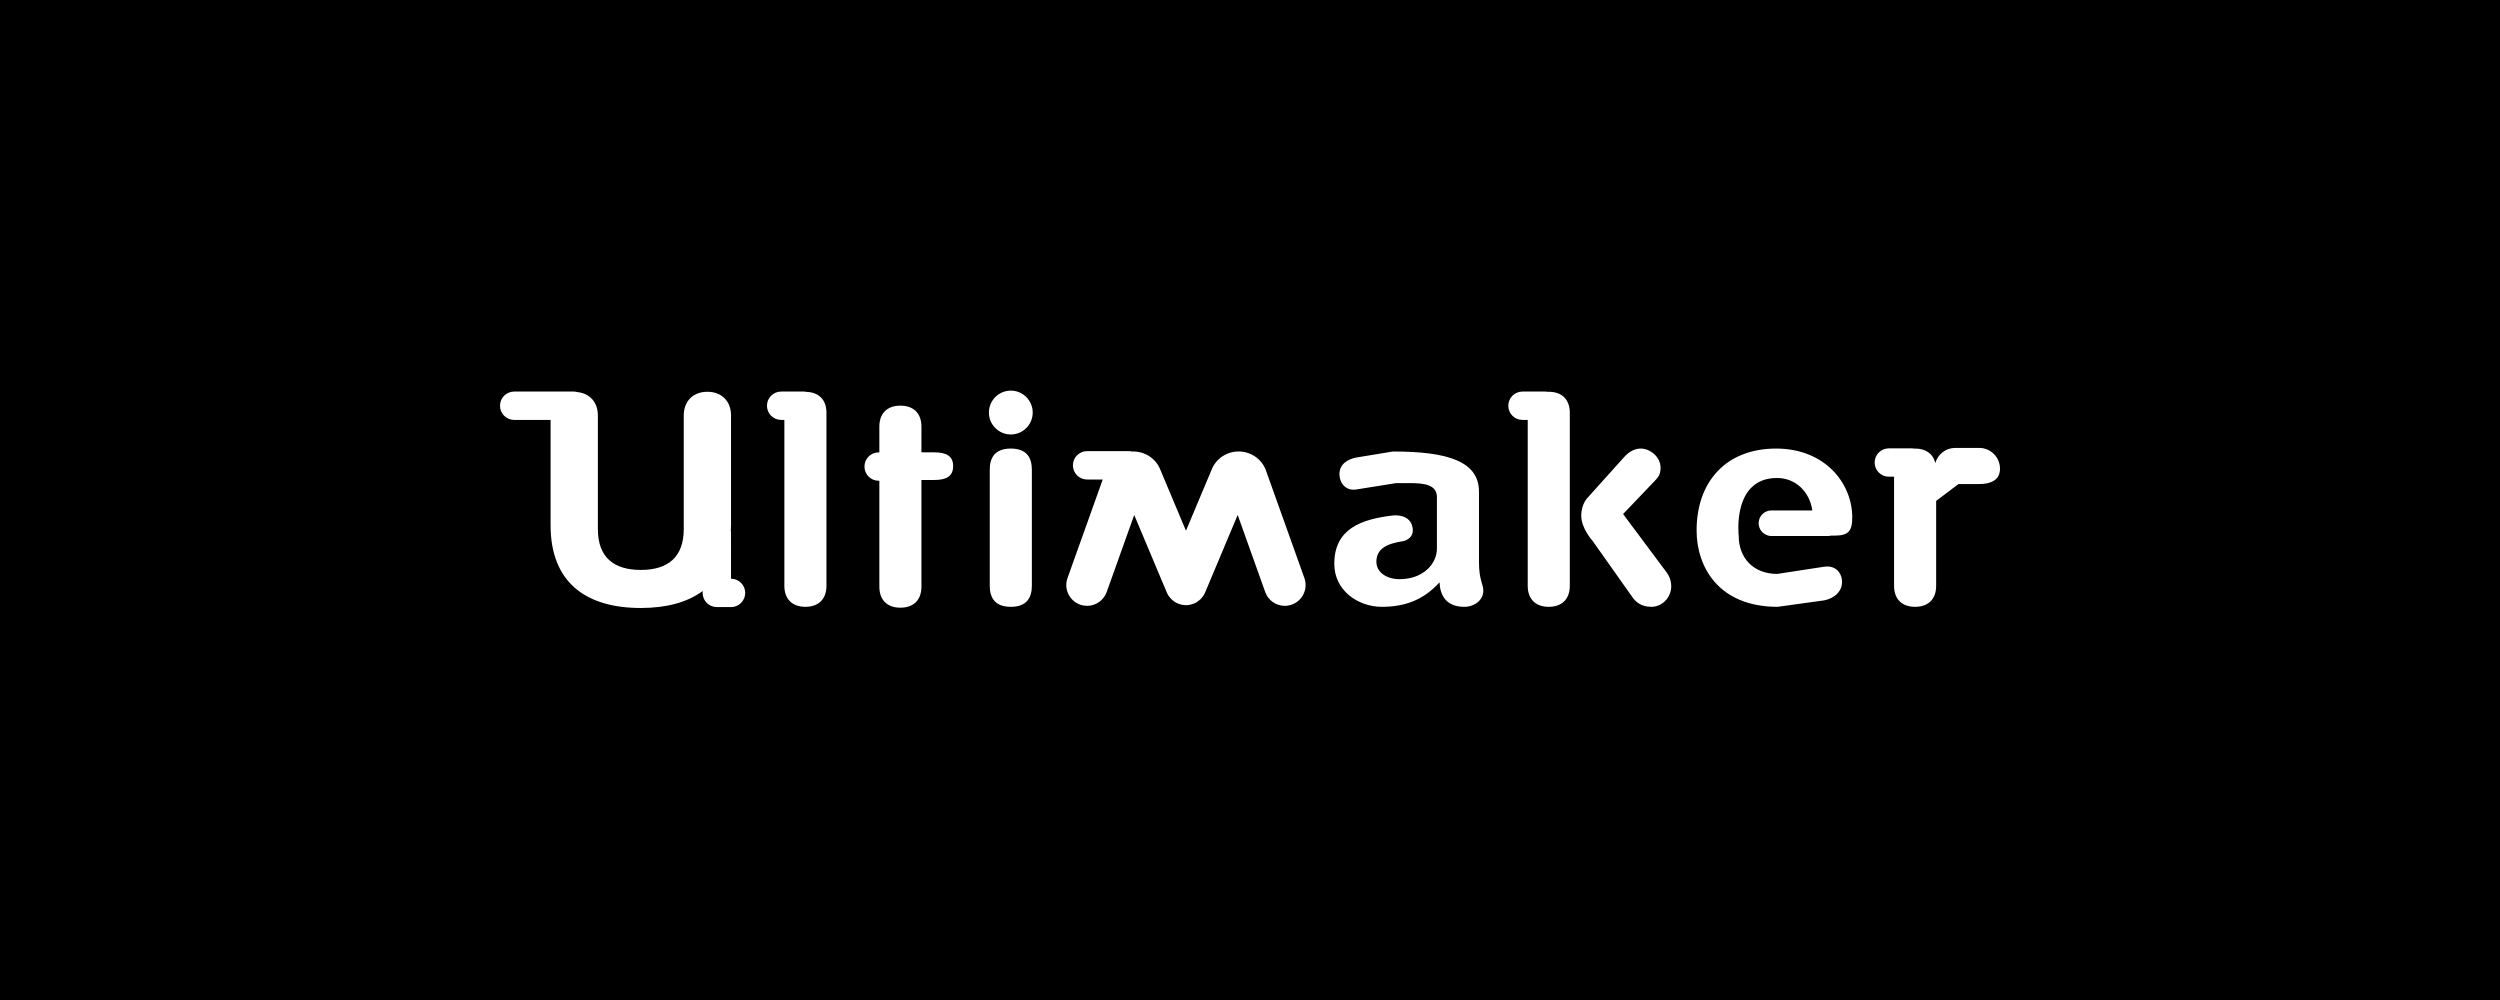
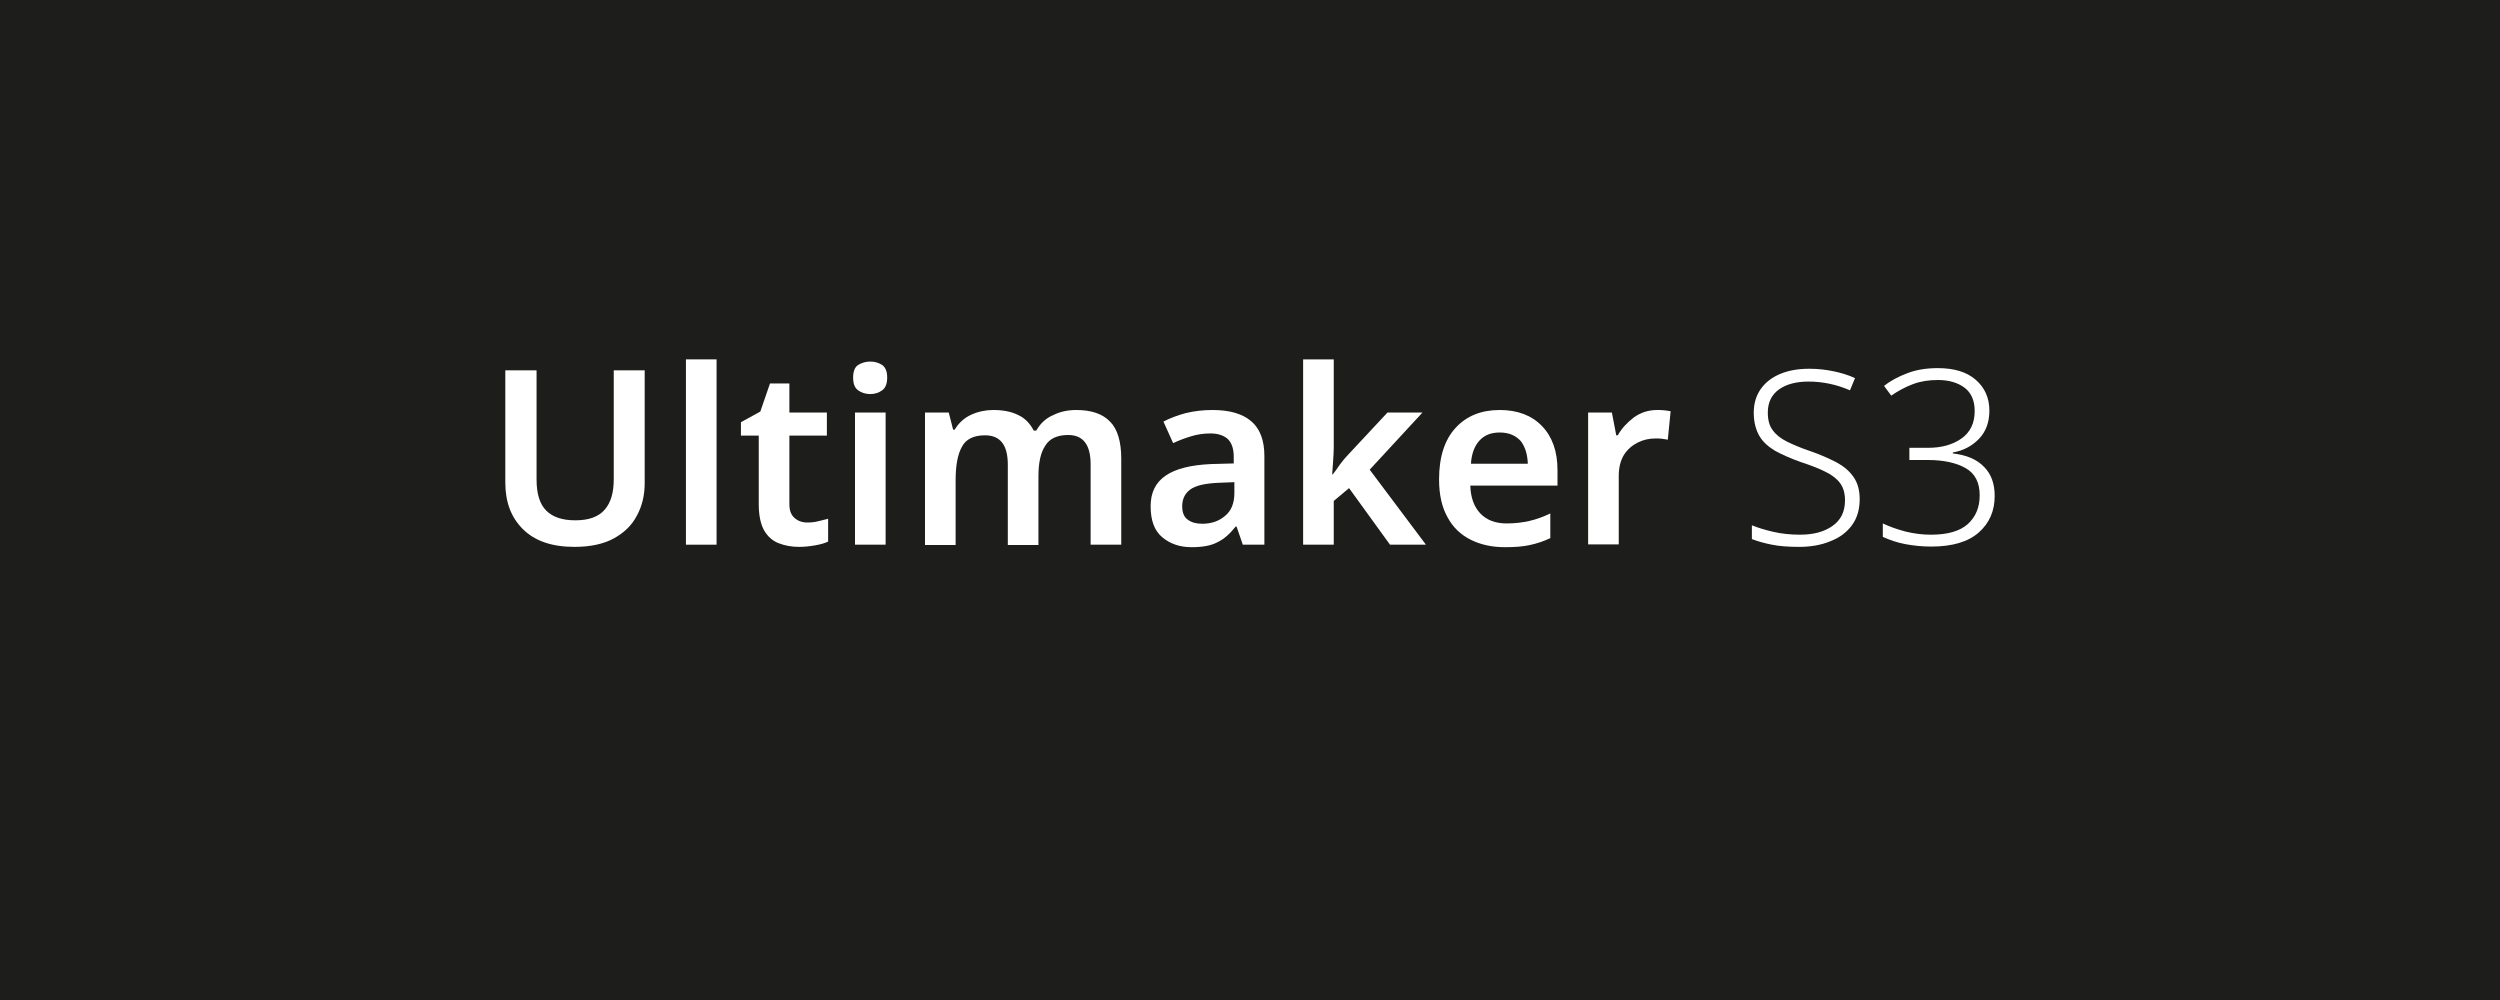
- <svg xmlns="http://www.w3.org/2000/svg" width="800px" height="320px" viewBox="0 0 800 320" version="1.1" style="background: #000000;">
-   <defs />
-   <g id="umsplash" stroke="none" stroke-width="1" fill="none" fill-rule="evenodd">
-     <rect width="100%" height="100%" fill="#000000" />
-     <path d="M233.927,185.192 C236.436,185.192 238.468,187.219 238.468,189.723 C238.468,192.227 236.436,194.266 233.927,194.266 L229.381,194.266 C226.871,194.266 224.841,192.227 224.841,189.723 L224.841,189.135 C219.904,192.788 213.167,194.555 205.058,194.555 C187.443,194.555 176.188,186.344 176.188,168.074 L176.188,134.373 L164.54,134.373 C162.033,134.373 160,132.35 160,129.843 C160,127.325 162.033,125.3 164.54,125.3 L183.605,125.3 C183.997,125.3 184.375,125.368 184.74,125.465 C188.77,125.874 191.315,128.763 191.315,132.935 L191.315,169.279 C191.315,178.324 196.388,182.376 205.058,182.376 C213.728,182.376 218.803,178.324 218.803,169.279 L218.803,132.935 C218.803,128.421 221.754,125.368 226.366,125.368 C230.976,125.368 233.929,128.421 233.929,132.935 L233.929,168.074 C233.929,168.649 233.884,169.17 233.864,169.719 C233.887,169.907 233.92,170.087 233.92,170.28 L233.927,185.192 Z M533.411,183.293 C533.871,183.95 534.794,185.411 534.794,187.629 C534.794,191.052 532.027,194.183 528.429,194.183 C525.11,194.183 523.357,192.53 522.344,191.052 L509.611,173.056 C509.611,173.056 506.001,169.114 506.001,165.039 C506.001,161.11 508.148,159.14 508.148,159.14 L519.854,146.126 C521.234,144.649 522.989,143.54 525.016,143.54 C528.064,143.54 531.379,146.224 531.379,149.631 C531.379,152.039 530.552,152.777 529.352,154.062 L519.391,164.49 L533.411,183.293 Z M495.603,125.368 C499.66,125.368 502.336,127.681 502.336,132.114 L502.336,187.451 C502.336,191.874 499.66,194.183 495.603,194.183 C491.543,194.183 488.871,191.874 488.871,187.451 L488.871,134.373 L487.192,134.373 C484.688,134.373 482.654,132.35 482.654,129.843 C482.654,127.325 484.688,125.3 487.192,125.3 L494.403,125.3 C494.723,125.3 495.031,125.326 495.331,125.395 C495.424,125.395 495.507,125.368 495.603,125.368 Z M258.139,125.409 C261.958,125.561 264.465,127.83 264.465,132.114 L264.465,187.451 C264.465,191.874 261.79,194.183 257.732,194.183 C253.672,194.183 250.997,191.874 250.997,187.451 L250.997,134.373 L249.971,134.373 C247.461,134.373 245.428,132.35 245.428,129.843 C245.428,127.325 247.461,125.3 249.971,125.3 L257.177,125.3 C257.508,125.3 257.828,125.342 258.139,125.409 Z M323.46,143.54 C328.717,143.54 330.192,146.675 330.192,150.273 L330.192,187.451 C330.192,191.052 328.717,194.183 323.46,194.183 C318.2,194.183 316.725,191.052 316.725,187.451 L316.725,150.273 C316.725,146.675 318.2,143.54 323.46,143.54 Z M323.46,125 C327.332,125 330.467,128.146 330.467,132.018 C330.467,135.891 327.332,139.026 323.46,139.026 C319.584,139.026 316.45,135.891 316.45,132.018 C316.45,128.146 319.584,125 323.46,125 Z M417.404,184.976 C418.64,188.424 416.838,192.241 413.377,193.472 C412.637,193.745 411.878,193.871 411.135,193.871 C408.403,193.871 405.843,192.174 404.87,189.451 L396.059,164.792 L385.668,189.516 L385.64,189.586 C385.494,189.942 385.315,190.27 385.112,190.573 C385.059,190.666 384.994,190.736 384.936,190.818 C384.767,191.064 384.585,191.297 384.387,191.503 C384.305,191.599 384.216,191.678 384.128,191.776 C383.906,191.981 383.674,192.174 383.433,192.35 C383.356,192.406 383.289,192.472 383.211,192.53 C382.883,192.748 382.535,192.925 382.174,193.091 C382.143,193.104 382.118,193.117 382.087,193.13 C382.019,193.156 381.95,193.17 381.883,193.2 C381.599,193.309 381.313,193.389 381.015,193.459 C380.895,193.486 380.777,193.528 380.657,193.542 C380.287,193.609 379.908,193.652 379.526,193.652 C379.521,193.652 379.515,193.652 379.51,193.652 C379.507,193.652 379.507,193.652 379.507,193.652 C379.504,193.652 379.502,193.652 379.502,193.652 C379.499,193.652 379.493,193.652 379.485,193.652 C379.103,193.652 378.727,193.609 378.358,193.542 C378.237,193.528 378.12,193.486 377.998,193.472 C377.701,193.389 377.412,193.309 377.129,193.2 C377.062,193.17 376.995,193.156 376.928,193.13 C376.896,193.117 376.872,193.104 376.84,193.091 C376.479,192.925 376.131,192.748 375.8,192.53 C375.728,192.472 375.659,192.42 375.587,192.363 C375.34,192.174 375.105,191.981 374.883,191.776 C374.796,191.678 374.712,191.599 374.628,191.503 C374.426,191.297 374.242,191.052 374.066,190.805 C374.014,190.736 373.953,190.652 373.905,190.586 C373.702,190.27 373.52,189.942 373.371,189.586 L362.95,164.792 L354.139,189.451 C353.166,192.174 350.603,193.871 347.872,193.871 C347.129,193.871 346.375,193.745 345.634,193.486 C342.171,192.241 340.367,188.437 341.604,184.976 L352.872,153.447 L347.872,153.447 C345.365,153.447 343.331,151.408 343.331,148.904 C343.331,146.4 345.365,144.36 347.872,144.36 L361.248,144.36 C361.614,144.36 361.965,144.416 362.307,144.499 C362.422,144.499 362.534,144.469 362.649,144.469 C362.669,144.469 362.686,144.483 362.705,144.483 C366.529,144.499 369.95,146.824 371.308,150.315 L379.507,169.828 L387.706,150.329 C389.06,146.824 392.499,144.483 396.334,144.469 C396.342,144.469 396.351,144.469 396.36,144.469 C400.287,144.469 403.801,146.908 405.1,150.548 L417.404,184.976 Z M565.908,171.402 L565.832,171.402 L565.838,171.373 C564.074,170.92 562.765,169.333 562.765,167.433 C562.765,165.174 564.595,163.341 566.851,163.341 L579.945,163.341 C579.092,157.32 574.542,152.956 568.65,152.956 C554.201,152.956 556.382,171.402 556.382,171.402 C556.382,178.502 560.993,183.664 568.833,183.664 L568.855,183.634 L583.66,181.362 C587.246,180.828 589.159,183.086 589.423,185.59 C589.812,189.244 586.823,191.557 583.66,192.13 L568.833,194.183 C550.017,194.183 542.912,181.459 542.912,169.745 C542.912,154.062 552.413,143.54 568.372,143.54 C583.87,143.54 592.721,154.53 592.721,165.586 C592.721,170.196 591.34,171.402 586.818,171.402 L585.885,171.402 C585.581,171.469 585.268,171.525 584.942,171.525 L566.851,171.525 C566.525,171.525 566.213,171.469 565.908,171.402 Z M473.278,179.981 C473.278,185.604 474.663,186.903 474.663,189.025 C474.663,192.064 471.803,194.183 468.572,194.183 C462.765,194.183 460.827,190.489 460.642,186.344 C455.388,192.16 449.297,194.183 442.194,194.183 C434.539,194.183 426.973,188.929 426.973,180.447 C426.973,169.279 435.462,166.144 445.791,164.942 C445.791,164.942 450.831,164.311 451.911,168.35 C452.99,172.375 449.112,173.152 449.112,173.152 C443.487,173.987 440.442,175.739 440.442,179.789 C440.442,182.84 443.302,185.332 447.915,185.332 C455.292,185.332 459.812,180.529 459.812,175.547 L459.812,159.044 C459.812,155.171 455.848,154.597 451.325,154.597 L446.74,154.597 L433.989,156.636 C430.401,157.171 428.62,154.281 428.62,151.776 C428.62,148.509 431.191,146.987 433.989,146.412 L445.739,144.483 C463.511,144.483 473.278,147.701 473.278,157.376 L473.278,179.981 Z M633.346,143.334 C637.022,143.334 640,146.319 640,149.987 C640,153.666 637.022,154.898 633.346,154.898 L626.709,154.898 L619.569,160.289 L619.569,187.451 C619.569,191.874 616.891,194.183 612.834,194.183 C608.776,194.183 606.101,191.874 606.101,187.451 L606.101,152.544 L604.425,152.544 C601.918,152.544 599.887,150.518 599.887,148.001 C599.887,145.496 601.918,143.473 604.425,143.473 L611.634,143.473 C611.951,143.473 612.262,143.5 612.561,143.566 C612.654,143.566 612.738,143.54 612.834,143.54 C616.177,143.54 618.555,145.127 619.298,148.167 C620.097,145.386 622.631,143.334 625.668,143.334 L633.346,143.334 Z M298.918,144.746 C302.883,144.746 305.003,145.949 305.003,149.166 C305.003,152.395 302.883,153.596 298.918,153.596 L294.861,153.596 L294.861,187.726 C294.861,192.16 292.183,194.459 288.125,194.459 C284.068,194.459 281.393,192.16 281.393,187.726 L281.393,153.845 L281.166,153.845 C278.659,153.845 276.626,151.807 276.626,149.302 C276.626,146.798 278.659,144.758 281.166,144.758 L281.393,144.758 L281.393,136.535 C281.393,132.114 284.068,129.803 288.128,129.803 C292.183,129.803 294.861,132.114 294.861,136.535 L294.861,144.746 L298.918,144.746 Z" id="Combined-Shape" fill="#FFFFFF" />
+ <svg xmlns="http://www.w3.org/2000/svg" version="1.1" id="Layer_1" x="0px" y="0px" viewBox="0 0 800 320" style="enable-background:new 0 0 800 320;" xml:space="preserve">
+   <style type="text/css">
+ 	.st0{fill:#1D1D1B;}
+ 	.st1{fill:#FFFFFF;}
+ </style>
+   <rect class="st0" width="800" height="320" />
+   <g>
+     <path class="st1" d="M206.3,118.6v36c0,3.8-0.8,7.3-2.5,10.4c-1.6,3.1-4.1,5.5-7.4,7.3c-3.3,1.8-7.5,2.7-12.6,2.7   c-7.2,0-12.7-1.9-16.5-5.7s-5.6-8.7-5.6-14.9v-35.9h10v34.9c0,4.6,1,7.9,3.1,10c2.1,2.1,5.2,3.1,9.3,3.1c4.3,0,7.4-1.1,9.4-3.4   s2.9-5.5,2.9-9.8v-34.8H206.3z" />
+     <path class="st1" d="M229.3,174.3h-9.8V115h9.8V174.3z" />
+     <path class="st1" d="M258.3,167.2c1.2,0,2.4-0.1,3.5-0.4s2.2-0.5,3.2-0.8v7.3c-1,0.5-2.4,0.9-4.1,1.2c-1.7,0.3-3.4,0.5-5.2,0.5   c-2.4,0-4.6-0.4-6.6-1.2c-2-0.8-3.5-2.2-4.6-4.1c-1.1-2-1.7-4.8-1.7-8.3v-22h-5.7v-4.3l6.2-3.4l3.1-9h6.2v9.3h12v7.4h-12v21.9   c0,2,0.5,3.4,1.6,4.4C255.3,166.7,256.7,167.2,258.3,167.2z" />
+     <path class="st1" d="M278.5,115.7c1.5,0,2.7,0.4,3.8,1.1c1.1,0.8,1.6,2.1,1.6,4c0,1.9-0.5,3.3-1.6,4.1c-1.1,0.8-2.4,1.2-3.8,1.2   c-1.5,0-2.8-0.4-3.9-1.2c-1.1-0.8-1.6-2.1-1.6-4.1c0-1.9,0.5-3.3,1.6-4C275.7,116.1,277,115.7,278.5,115.7z M283.4,132v42.3h-9.8   V132H283.4z" />
+     <path class="st1" d="M344.4,131.2c4.8,0,8.4,1.2,10.8,3.7c2.4,2.4,3.6,6.4,3.6,11.9v27.5H349v-25.7c0-6.3-2.4-9.4-7.2-9.4   c-3.4,0-5.9,1.1-7.3,3.4c-1.5,2.2-2.2,5.5-2.2,9.8v22h-9.8v-25.7c0-6.3-2.4-9.4-7.3-9.4c-3.6,0-6.1,1.2-7.4,3.7   c-1.4,2.5-2,6.1-2,10.7v20.7h-9.8V132h7.6l1.4,5.5h0.5c1.3-2.2,3.1-3.8,5.3-4.8c2.2-1,4.6-1.5,7-1.5c3.2,0,5.8,0.5,8,1.6   c2.2,1,3.8,2.7,5,5h0.8c1.3-2.3,3.1-4,5.5-5C339.3,131.7,341.8,131.2,344.4,131.2z" />
+     <path class="st1" d="M388,131.2c5.5,0,9.6,1.2,12.4,3.6c2.8,2.4,4.2,6.1,4.2,11.1v28.4h-6.9l-2-5.8h-0.3c-1.8,2.3-3.7,4-5.8,5   c-2,1.1-4.8,1.6-8.3,1.6c-3.8,0-6.9-1.1-9.4-3.2s-3.7-5.4-3.7-9.9c0-4.4,1.6-7.6,4.8-9.8c3.2-2.2,8-3.4,14.5-3.7l7.3-0.2v-2.1   c0-2.7-0.7-4.6-2-5.8c-1.3-1.1-3.1-1.7-5.5-1.7c-2.1,0-4.2,0.3-6.1,0.9c-2,0.6-3.9,1.3-5.8,2.2l-3.1-6.9c2.1-1.1,4.5-2,7.1-2.7   C382.3,131.5,385.1,131.2,388,131.2z M394.9,154.3l-5.1,0.2c-4.3,0.2-7.3,0.9-9,2.2c-1.7,1.3-2.5,3.1-2.5,5.3c0,2,0.6,3.5,1.8,4.3   c1.2,0.9,2.7,1.3,4.6,1.3c2.9,0,5.3-0.8,7.3-2.5c2-1.6,3-4.1,3-7.3V154.3z" />
+     <path class="st1" d="M426.8,115v28.2c0,1.3-0.1,2.7-0.2,4.3c-0.1,1.5-0.2,3-0.3,4.3h0.2c0.7-0.9,1.5-2,2.3-3.2   c0.9-1.2,1.8-2.3,2.7-3.2L444,132h11.2l-16.9,18.3l18,24h-11.5l-13.1-18.1l-4.9,4.1v14H417V115H426.8z" />
+     <path class="st1" d="M479.9,131.2c5.7,0,10.2,1.7,13.5,5.1c3.3,3.4,5,8.1,5,14.1v5h-27.9c0.1,3.8,1.2,6.8,3.2,8.9   c2,2.1,4.8,3.2,8.4,3.2c2.7,0,5.1-0.3,7.3-0.8c2.2-0.5,4.4-1.3,6.7-2.4v7.9c-2.1,1-4.2,1.7-6.5,2.2c-2.2,0.5-4.9,0.7-8,0.7   c-4.2,0-7.8-0.8-11-2.4c-3.2-1.6-5.7-4-7.4-7.2c-1.8-3.2-2.7-7.2-2.7-12.1c0-7.2,1.8-12.7,5.3-16.5   C469.3,133.1,474,131.2,479.9,131.2z M479.9,138.4c-2.7,0-4.8,0.8-6.4,2.5c-1.6,1.7-2.6,4.2-2.8,7.5h18.2c-0.1-2.9-0.8-5.3-2.2-7.2   C485.1,139.4,482.9,138.4,479.9,138.4z" />
+     <path class="st1" d="M530.3,131.2c0.7,0,1.4,0,2.3,0.1s1.5,0.2,2,0.3l-0.9,9.1c-0.5-0.1-1.2-0.2-1.9-0.3c-0.8-0.1-1.4-0.1-1.9-0.1   c-2.1,0-4,0.4-5.8,1.3s-3.3,2.2-4.4,3.9c-1.1,1.8-1.7,4-1.7,6.8v21.9h-9.8V132h7.6l1.4,7.3h0.5c1.2-2.2,3-4.1,5.1-5.7   C525,132,527.5,131.2,530.3,131.2z" />
+     <path class="st1" d="M595.1,159.7c0,3.3-0.8,6.1-2.5,8.4s-4,4-6.9,5.1c-2.9,1.2-6.2,1.8-10,1.8c-3.3,0-6.2-0.2-8.7-0.7   c-2.5-0.5-4.6-1.1-6.4-1.8v-4.4c2,0.8,4.3,1.5,6.9,2.1c2.6,0.6,5.5,0.9,8.5,0.9c4.3,0,7.7-0.9,10.4-2.8s4-4.6,4-8.2   c0-2.2-0.5-4-1.5-5.4c-1-1.4-2.6-2.7-4.7-3.7c-2.1-1.1-4.8-2.1-8.1-3.2c-3.1-1.1-5.8-2.3-8-3.5c-2.2-1.3-4-2.9-5.1-4.8   s-1.8-4.4-1.8-7.4c0-3.1,0.8-5.6,2.3-7.7c1.5-2.1,3.6-3.7,6.3-4.8c2.7-1.1,5.7-1.6,9.2-1.6c2.7,0,5.3,0.3,7.7,0.8   c2.4,0.5,4.8,1.2,6.9,2.2l-1.6,3.9c-4.4-1.9-8.8-2.8-13.3-2.8c-3.8,0-7,0.8-9.4,2.5s-3.6,4.2-3.6,7.4c0,2.4,0.5,4.3,1.6,5.7   c1,1.4,2.5,2.6,4.5,3.6c2,1,4.4,2,7.3,3c3.3,1.1,6.1,2.4,8.5,3.6c2.4,1.3,4.2,2.8,5.5,4.7C594.4,154.4,595.1,156.8,595.1,159.7z" />
+     <path class="st1" d="M636.6,131.4c0,3.7-1.1,6.7-3.3,9c-2.2,2.3-5,3.8-8.4,4.4v0.3c4.4,0.5,7.7,1.9,10,4.3c2.3,2.3,3.4,5.4,3.4,9.3   c0,4.8-1.7,8.7-5.1,11.7c-3.4,3-8.5,4.5-15.2,4.5c-3,0-5.8-0.3-8.4-0.8s-4.9-1.3-7.1-2.3v-4.3c2.1,1,4.6,1.9,7.3,2.6   c2.8,0.7,5.5,1,8.1,1c5.3,0,9.2-1.1,11.8-3.4c2.5-2.3,3.8-5.3,3.8-9.2c0-4.1-1.5-7-4.5-8.7s-7-2.6-12.1-2.6h-5.9v-3.9h6   c4.3,0,7.9-1,10.7-3c2.8-2,4.2-4.9,4.2-8.8c0-3.3-1.1-5.8-3.2-7.4s-5-2.5-8.5-2.5c-3,0-5.6,0.4-8,1.3c-2.4,0.9-4.7,2.1-7,3.7   l-2.3-3.1c2.1-1.7,4.6-3,7.5-4.1s6.1-1.6,9.7-1.6c5.2,0,9.2,1.2,12.1,3.7C635.1,124,636.6,127.3,636.6,131.4z" />
  </g>
</svg>
